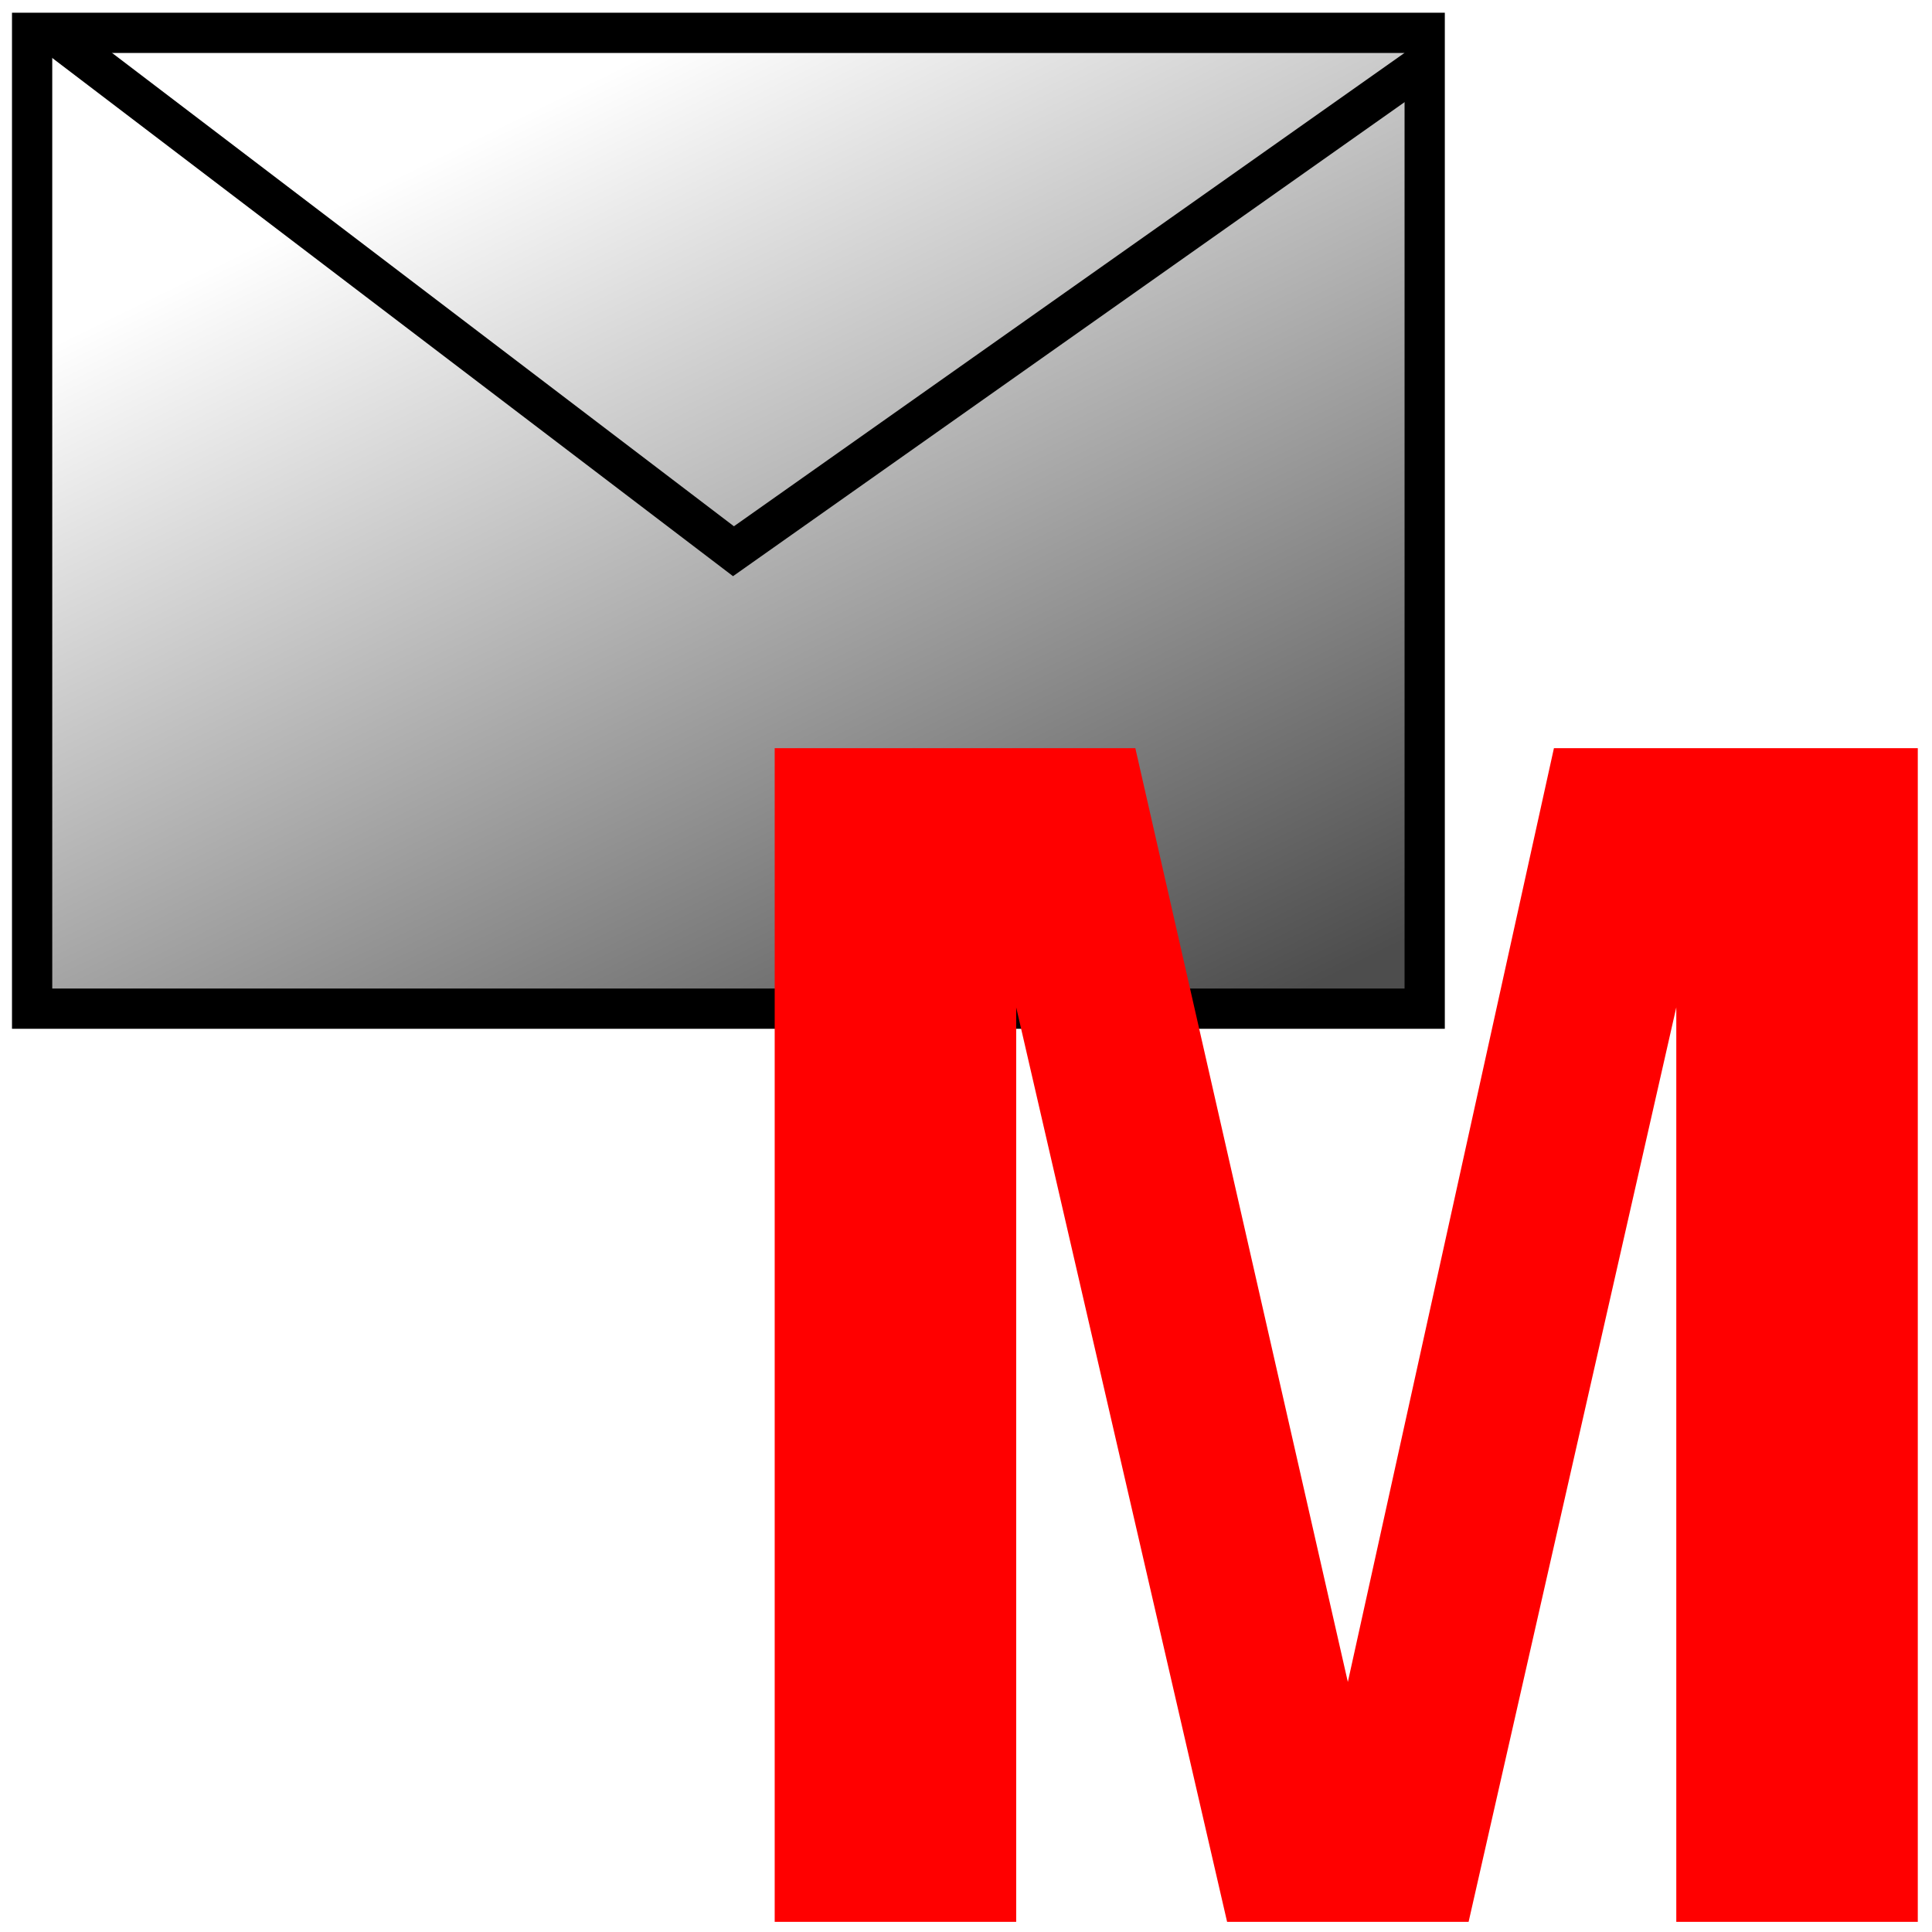
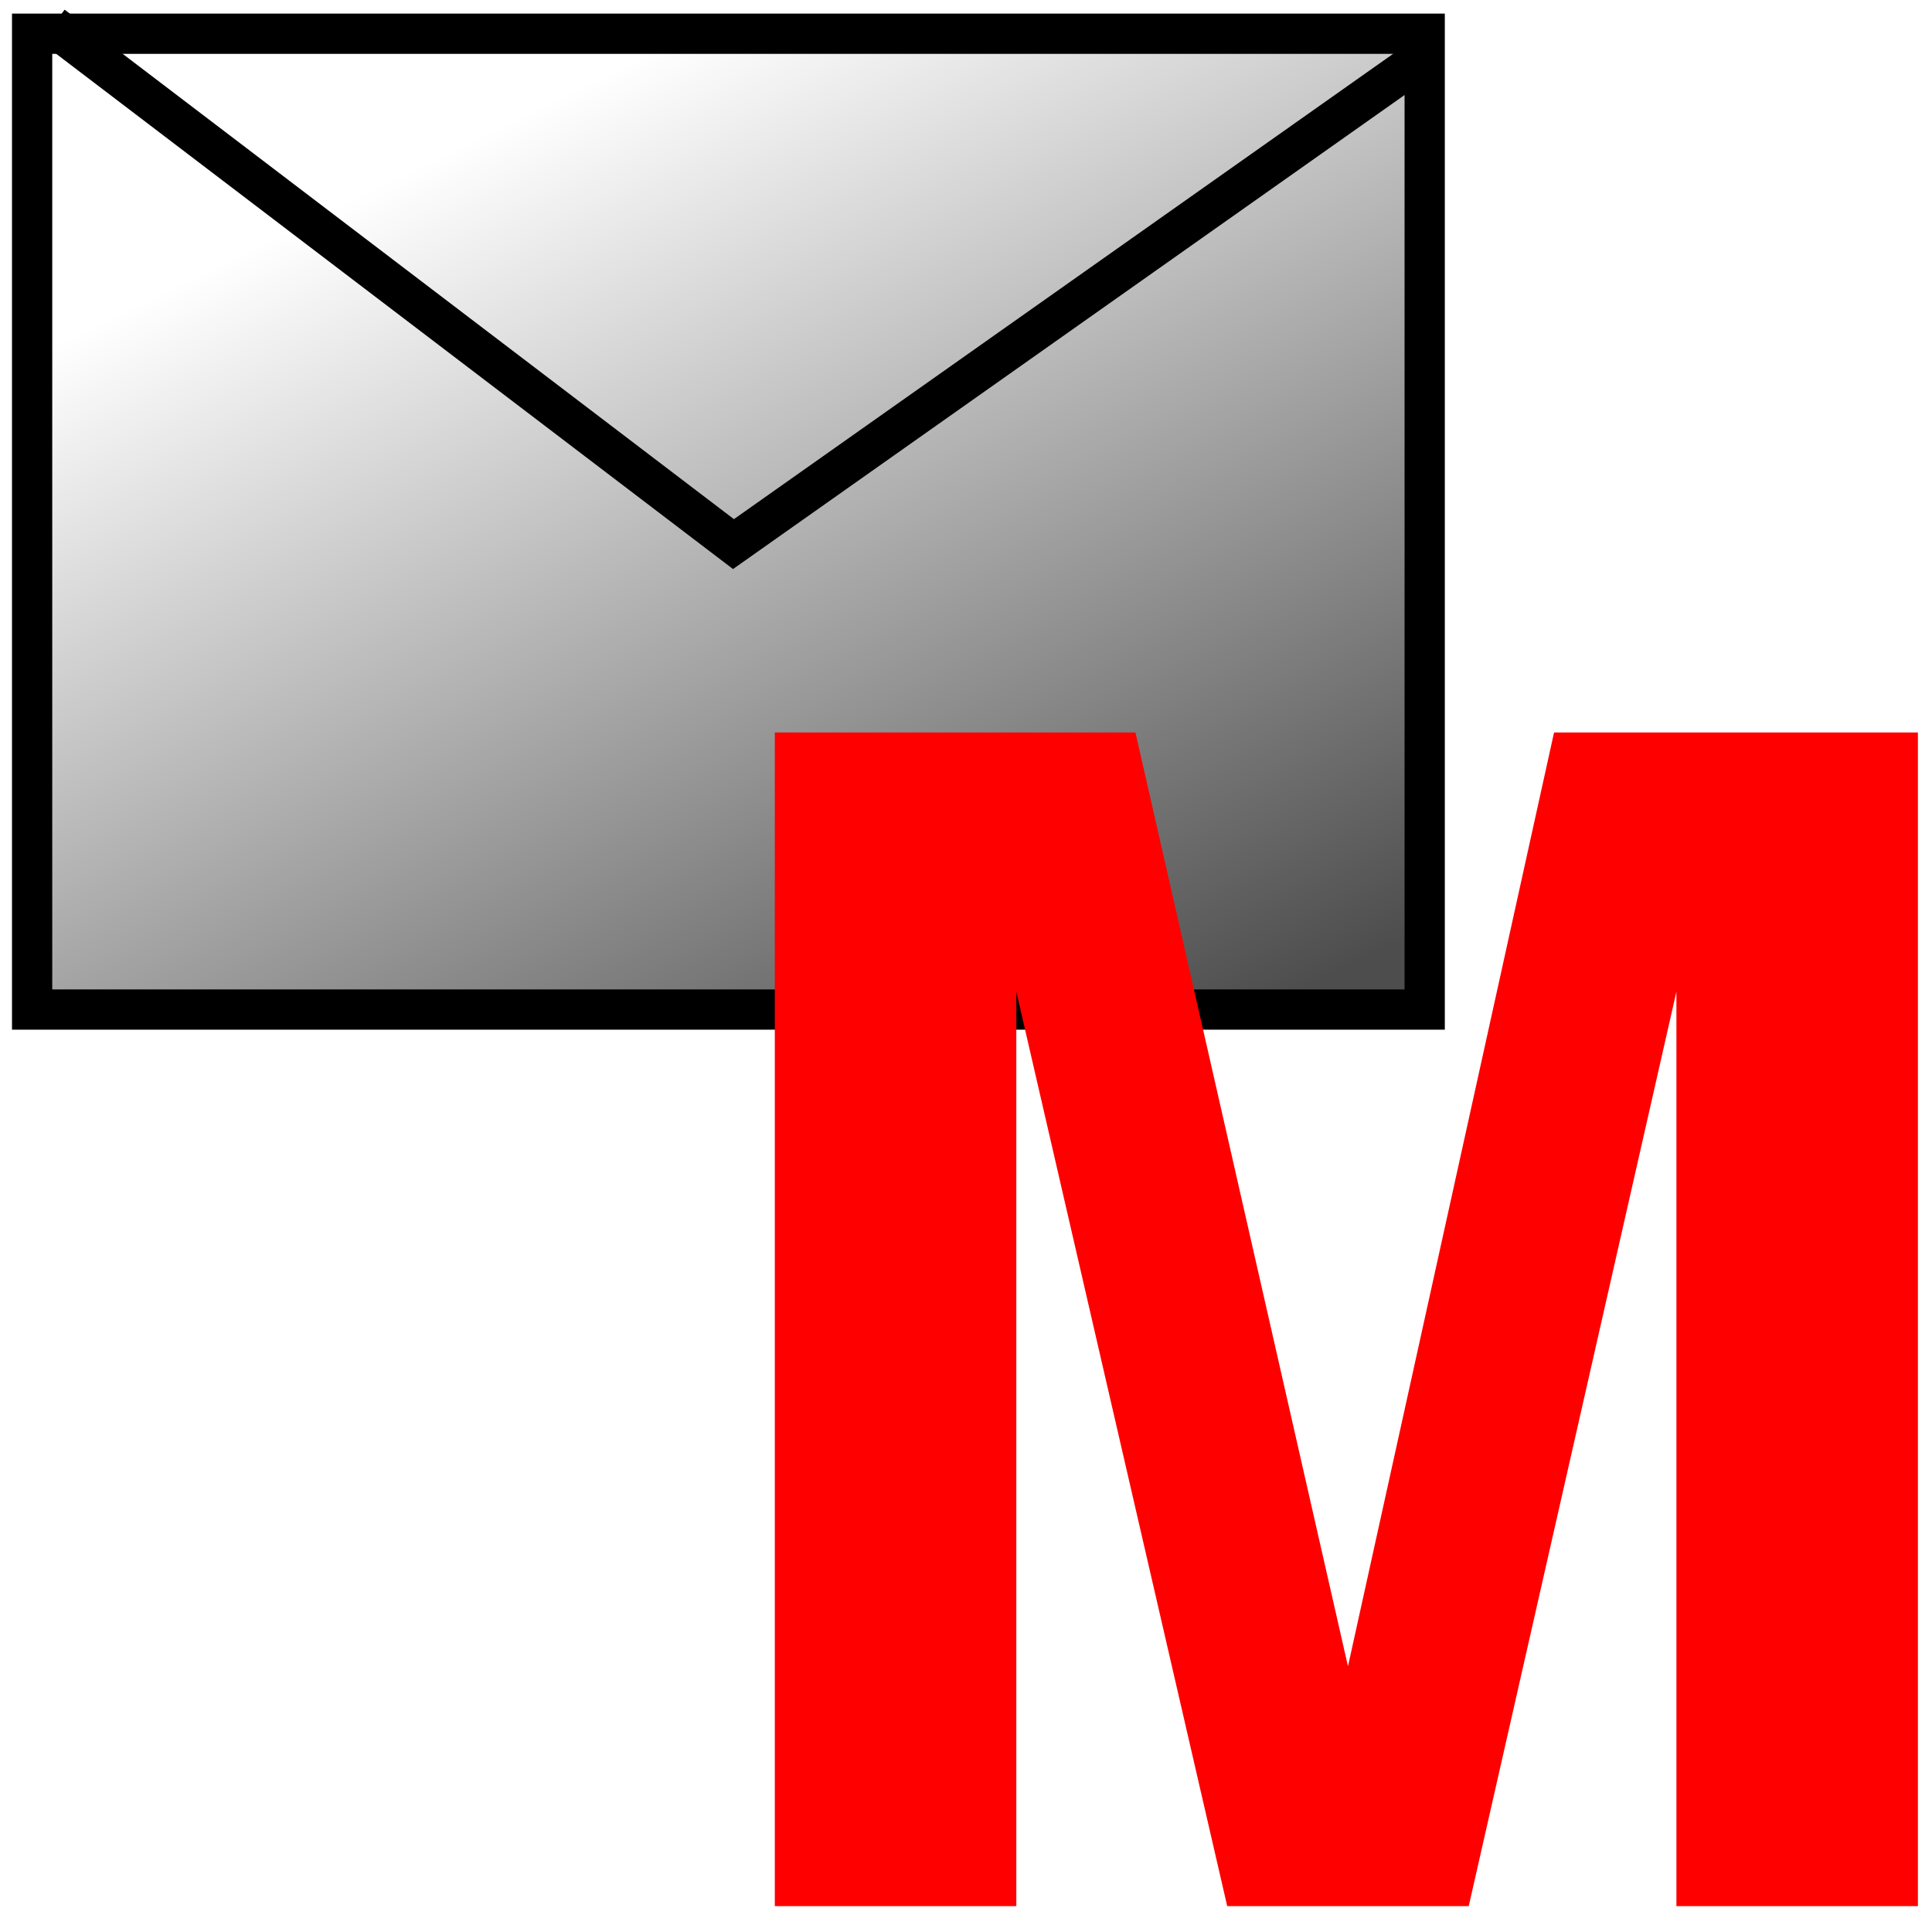
- <svg xmlns="http://www.w3.org/2000/svg" xmlns:xlink="http://www.w3.org/1999/xlink" baseProfile="tiny" height="48" version="1.1" width="48">
+ <svg xmlns="http://www.w3.org/2000/svg" width="48" height="48" baseProfile="tiny" version="1.1" viewBox="0 0 48 48">
  <defs>
-     <linearGradient id="linearGradient3608">
-       <stop offset="0" style="stop-color:#4d4d4d;stop-opacity:1" />
-       <stop offset="1" style="stop-color:#ffffff;stop-opacity:1" />
+     <linearGradient id="linearGradient3614" y2="1004.7" gradientUnits="userSpaceOnUse" x2="18.097" y1="1029.9" x1="30.471">
+       <stop stop-color="#4d4d4d" offset="0" />
+       <stop stop-color="#FFF" offset="1" />
    </linearGradient>
-     <linearGradient gradientUnits="userSpaceOnUse" id="linearGradient3614" x1="30.471" x2="18.097" xlink:href="#linearGradient3608" y1="1029.922" y2="1004.678" />
  </defs>
-   <g transform="translate(0,-1004.362)">
-     <rect height="24.244" style="fill:url(#linearGradient3614);fill-opacity:1;stroke:#000000;stroke-opacity:1" width="34.598" x="0.798" y="1005.178" />
-     <path d="m 1.303,1005.178 16.92,12.879 17.173,-12.122" style="fill:none;stroke:#000000;stroke-width:1px;stroke-linecap:butt;stroke-linejoin:miter;stroke-opacity:1" />
-     <g style="font-size:12px;font-style:normal;font-weight:normal;fill:#000000;fill-opacity:1;stroke:none;font-family:Bitstream Vera Sans">
-       <path d="m 25.247,1029.39 5.24,22.72 6,0 5.16,-22.72 0,22.72 6,0 0,-29.16 -9.04,0 -5.12,23.2 -5.28,-23.2 -8.96,0 0,29.16 6,0 0,-22.72" style="font-size:40px;font-variant:normal;font-weight:bold;font-stretch:normal;fill:#ff0000;font-family:Nimbus Sans L;-inkscape-font-specification:Nimbus Sans L Bold" />
+   <g id="layer1" transform="translate(0,-1004.362)">
+     <rect id="rect2816" height="24.244" width="34.598" stroke="#000" y="1005.2" x="0.798" fill="url(#linearGradient3614)" />
+     <path id="path2818" stroke-linejoin="miter" d="m1.303,1005l16.92,12.88,17.17-12.12" stroke="#000" stroke-linecap="butt" stroke-width="1px" fill="none" />
+     <g id="text3616" font-family="Bitstream Vera Sans" font-size="12px" font-style="normal" font-weight="normal" fill="#000">
+       <path id="path2926" fill="#F00" d="m25.25,1029l5.24,22.72h6l5.16-22.72v22.72h6v-29.16h-9.04l-5.12,23.2-5.28-23.2h-8.96v29.16h6v-22.72" />
    </g>
  </g>
</svg>
